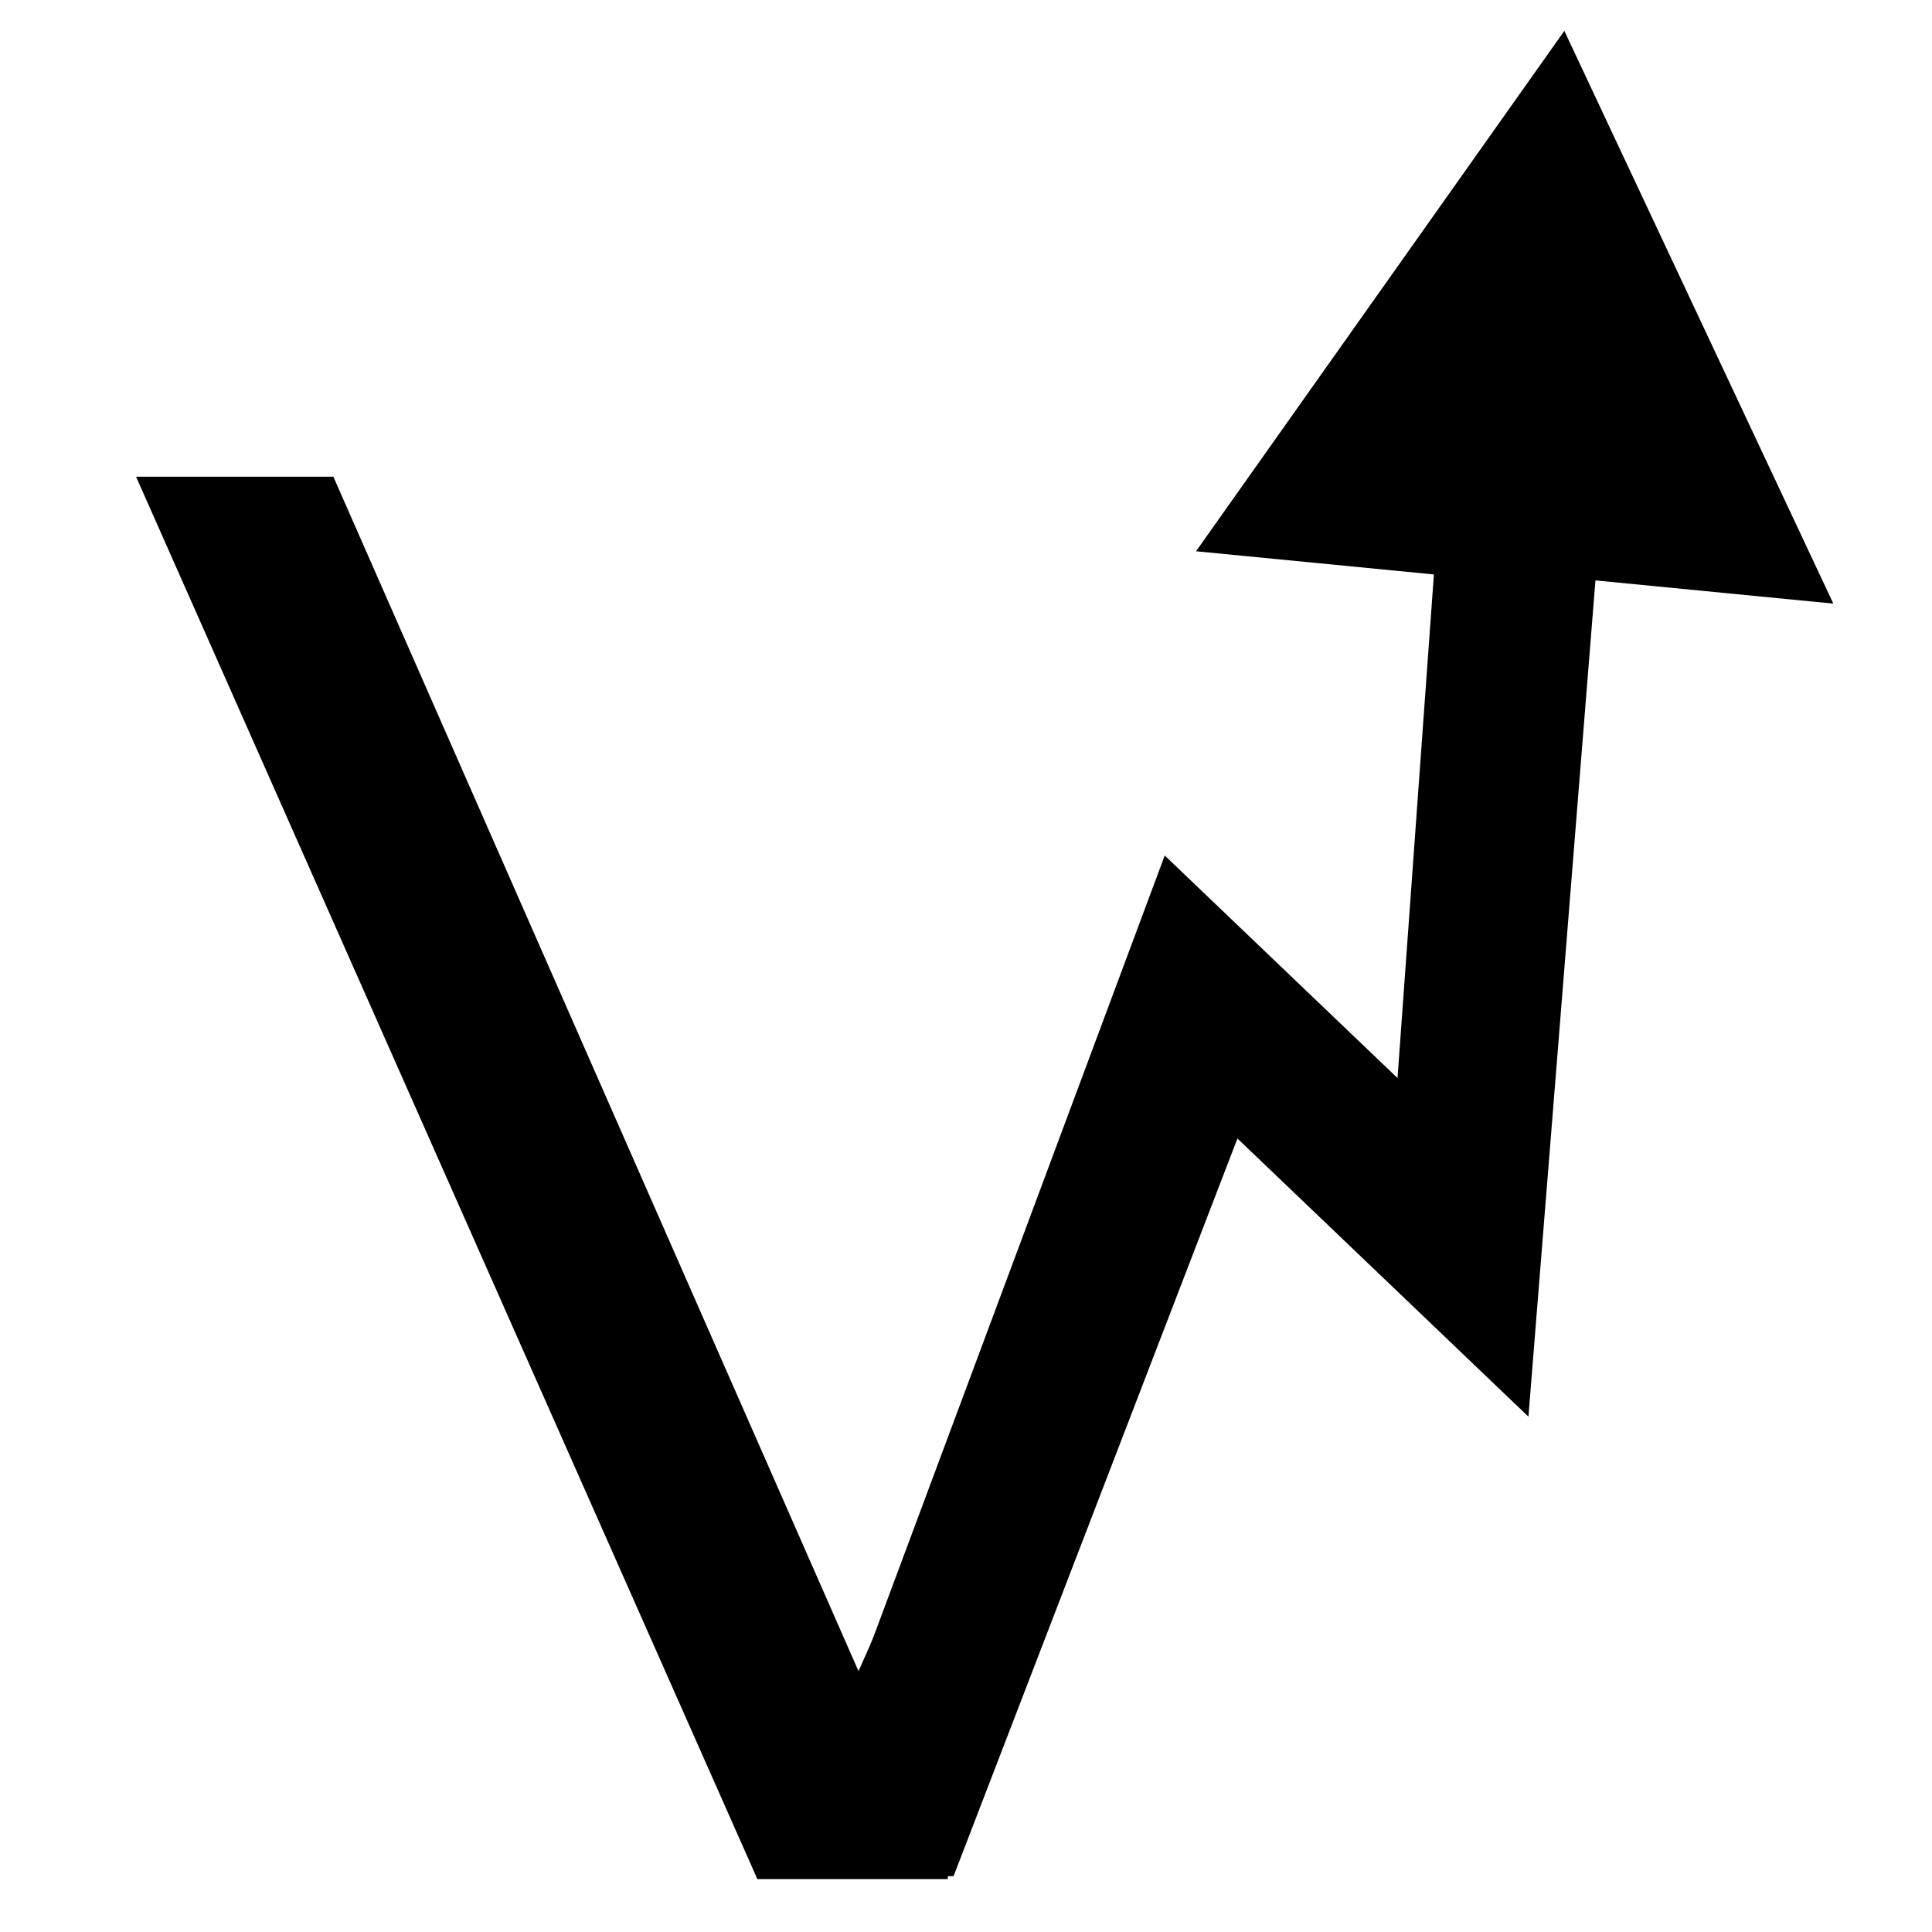
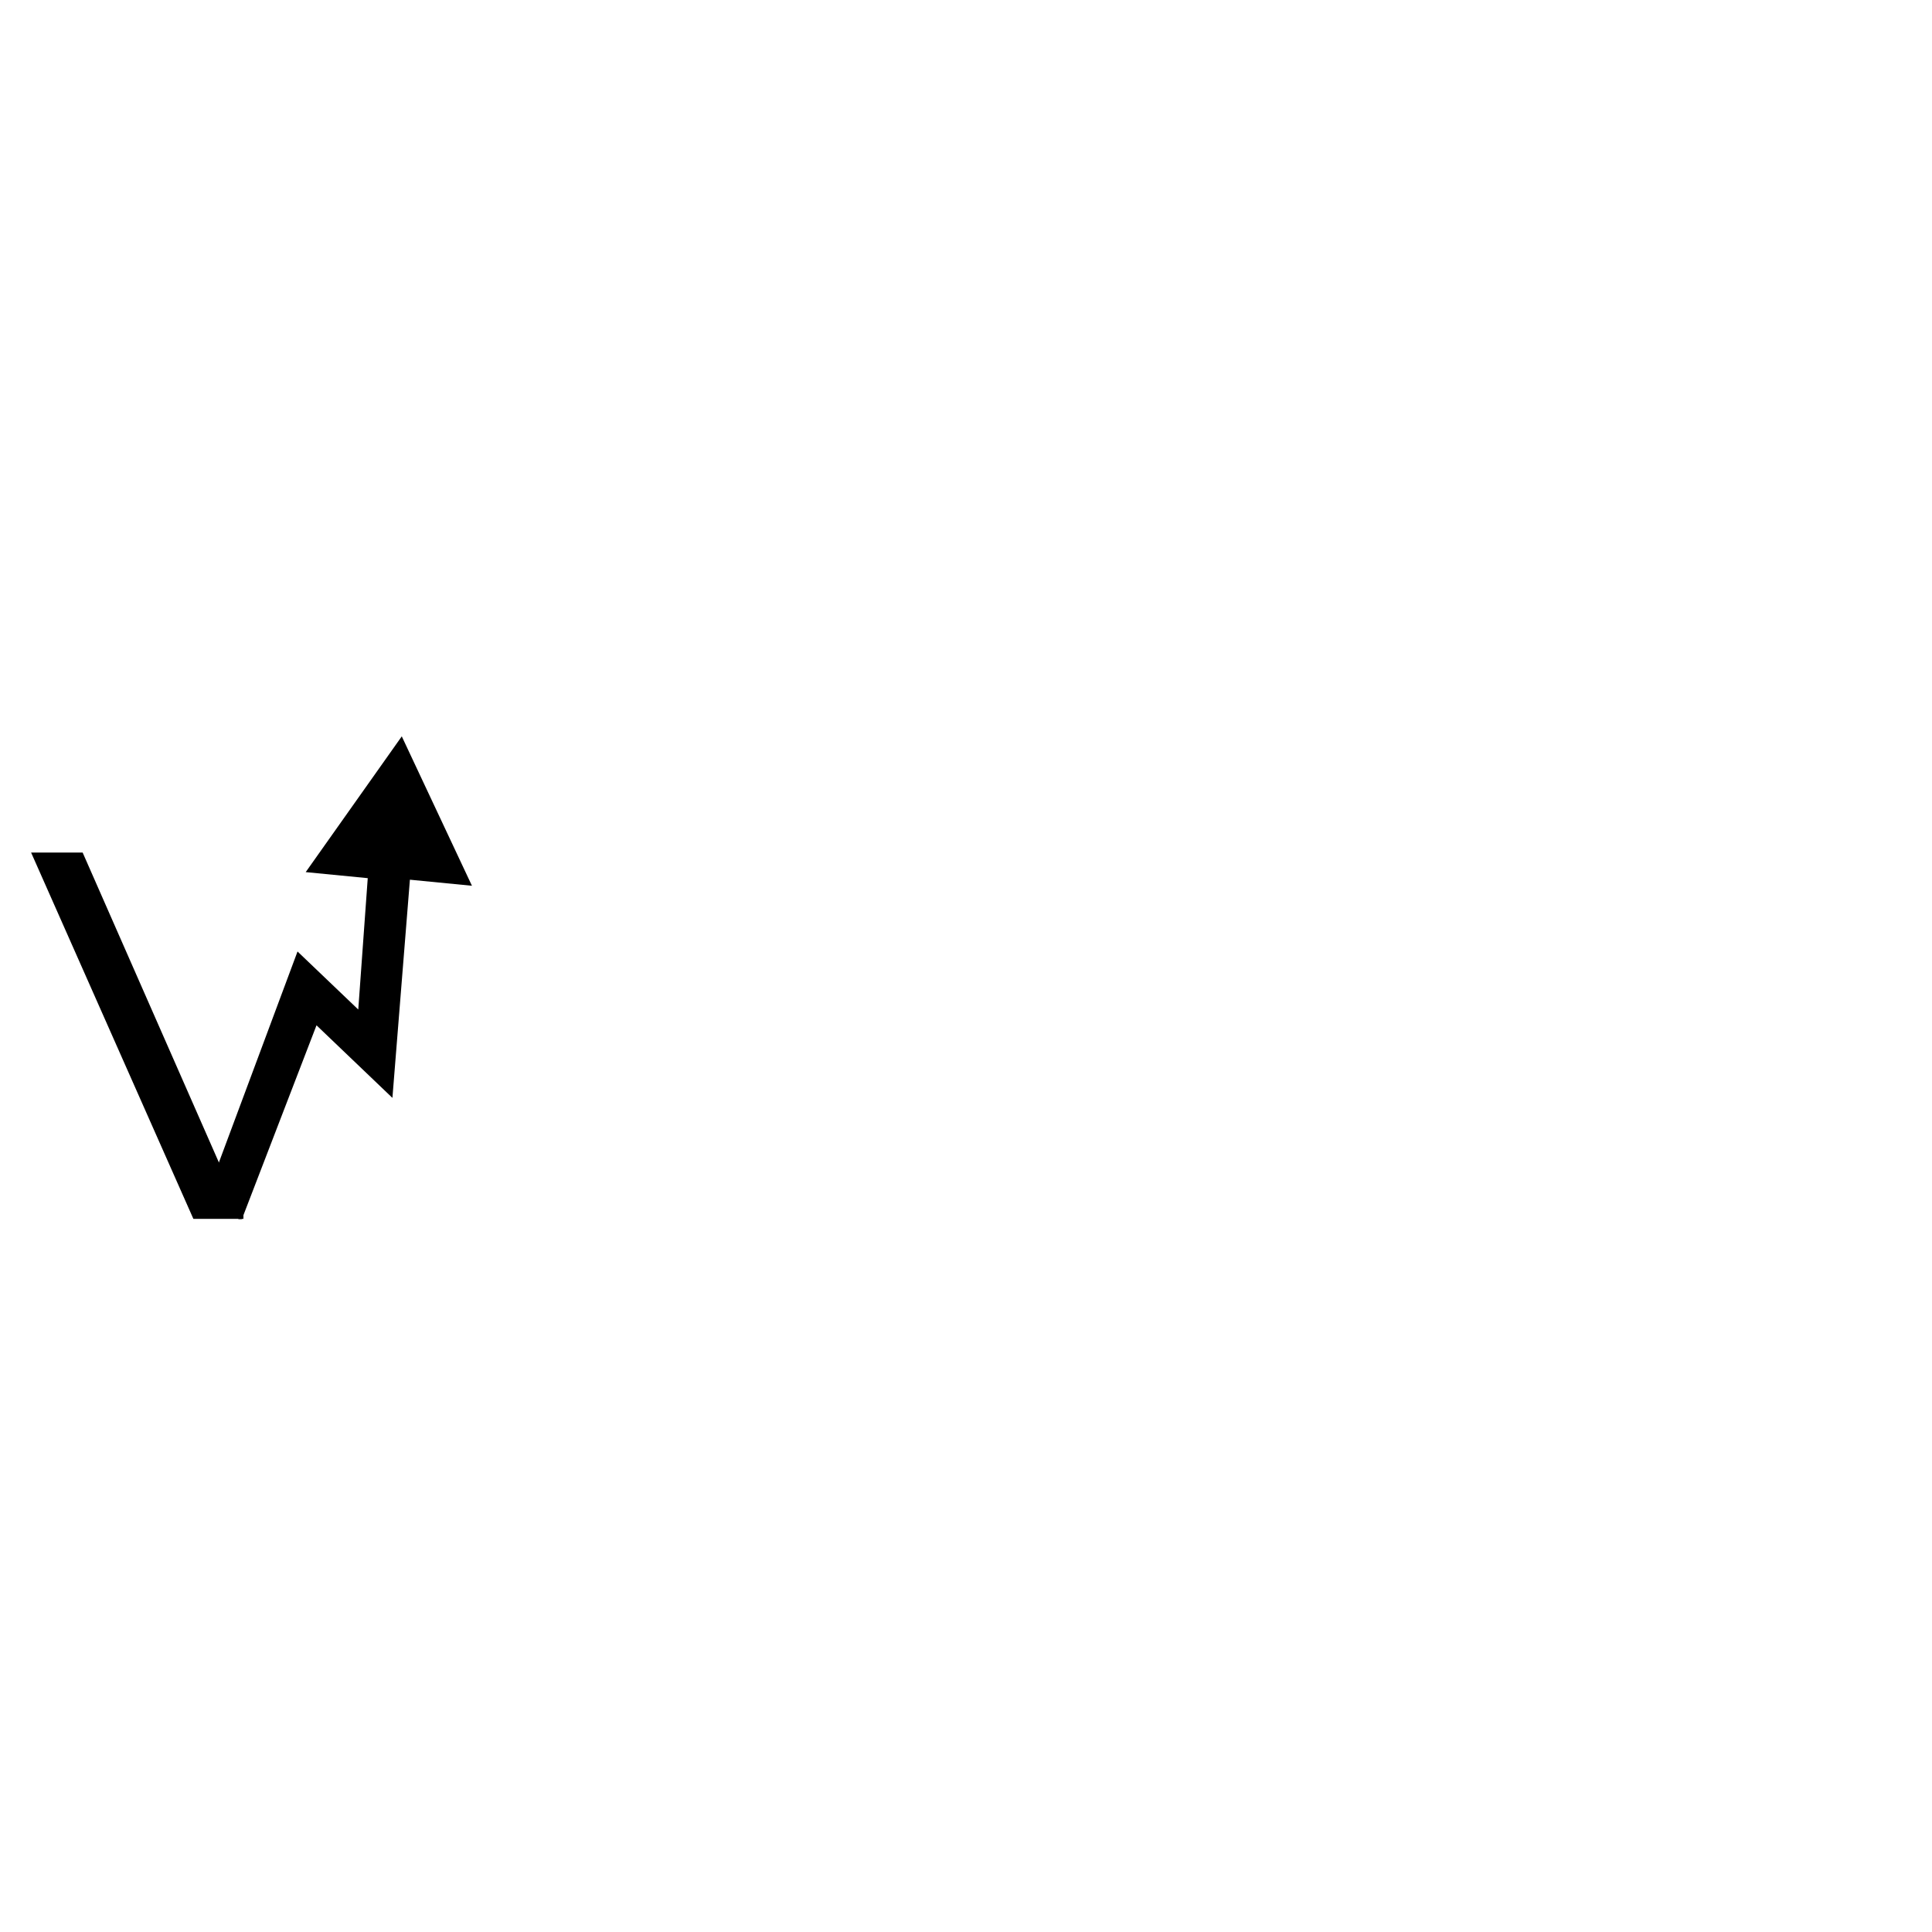
<svg xmlns="http://www.w3.org/2000/svg" width="500" zoomAndPan="magnify" viewBox="0 0 375 375" height="500" preserveAspectRatio="xMidYMid meet" version="1.0">
  <defs>
-     <clipPath id="4f39d0c602">
-       <path d="M 165 5 L 356 5 L 356 365 L 165 365 Z M 165 5 " clip-rule="nonzero" />
+     <clipPath id="d2eb26be9c">
+       <path d="M 42 142 L 92 142 L 92 237 L 42 237 Z M 42 142 " clip-rule="nonzero" />
    </clipPath>
-     <clipPath id="24924e3e62">
-       <path d="M 158.656 9.148 L 353.609 4.852 L 361.445 360.266 L 166.492 364.562 Z M 158.656 9.148 " clip-rule="nonzero" />
+     <clipPath id="25bb20e562">
+       <path d="M 40.164 143.75 L 91.152 142.625 L 93.203 235.602 L 42.215 236.727 Z M 40.164 143.75 " clip-rule="nonzero" />
    </clipPath>
-     <clipPath id="f0a6e8c658">
-       <path d="M 158.656 9.148 L 353.609 4.852 L 361.527 364.016 L 166.574 368.312 Z M 158.656 9.148 " clip-rule="nonzero" />
+     <clipPath id="aba00a2180">
+       <path d="M 40.164 143.75 L 91.152 142.625 L 93.219 236.352 L 42.23 237.477 Z M 40.164 143.75 " clip-rule="nonzero" />
    </clipPath>
-     <clipPath id="53b7830d68">
-       <path d="M 26 92 L 183.969 92 L 183.969 365 L 26 365 Z M 26 92 " clip-rule="nonzero" />
+     <clipPath id="d4b839c868">
+       <path d="M 6 165 L 47.25 165 L 47.25 237 L 6 237 Z M 6 165 " clip-rule="nonzero" />
    </clipPath>
  </defs>
-   <g clip-path="url(#4f39d0c602)">
-     <g clip-path="url(#24924e3e62)">
-       <g clip-path="url(#f0a6e8c658)">
-         <path fill="#000000" d="M 303.637 5.988 L 232.148 107 L 278.32 111.5 L 271.258 209.25 L 226.074 166.055 L 165.688 328.059 L 183.52 368.234 L 240.188 220.984 L 296.668 274.973 L 309.676 112.656 L 355.852 117.16 Z M 303.637 5.988 " fill-opacity="1" fill-rule="nonzero" />
+   <g clip-path="url(#d2eb26be9c)">
+     <g clip-path="url(#25bb20e562)">
+       <g clip-path="url(#aba00a2180)">
+         <path fill="#000000" d="M 77.984 142.926 L 59.336 169.277 L 71.379 170.449 L 69.539 195.949 L 57.75 184.684 L 42 226.945 L 46.648 237.426 L 61.434 199.012 L 76.168 213.098 L 79.562 170.75 L 91.605 171.926 Z M 77.984 142.926 " fill-opacity="1" fill-rule="nonzero" />
      </g>
    </g>
  </g>
-   <g clip-path="url(#53b7830d68)">
-     <path fill="#000000" d="M 305.859 92.535 L 184.75 364.734 L 147.004 364.734 L 26.414 92.535 L 64.711 92.535 L 166.637 324.367 L 269.629 92.535 Z M 305.859 92.535 " fill-opacity="1" fill-rule="nonzero" />
+   <g clip-path="url(#d4b839c868)">
+     <path fill="#000000" d="M 79.031 165.484 L 47.395 236.582 L 37.535 236.582 L 6.039 165.484 L 16.043 165.484 L 42.664 226.035 L 69.566 165.484 Z M 79.031 165.484 " fill-opacity="1" fill-rule="nonzero" />
  </g>
</svg>
